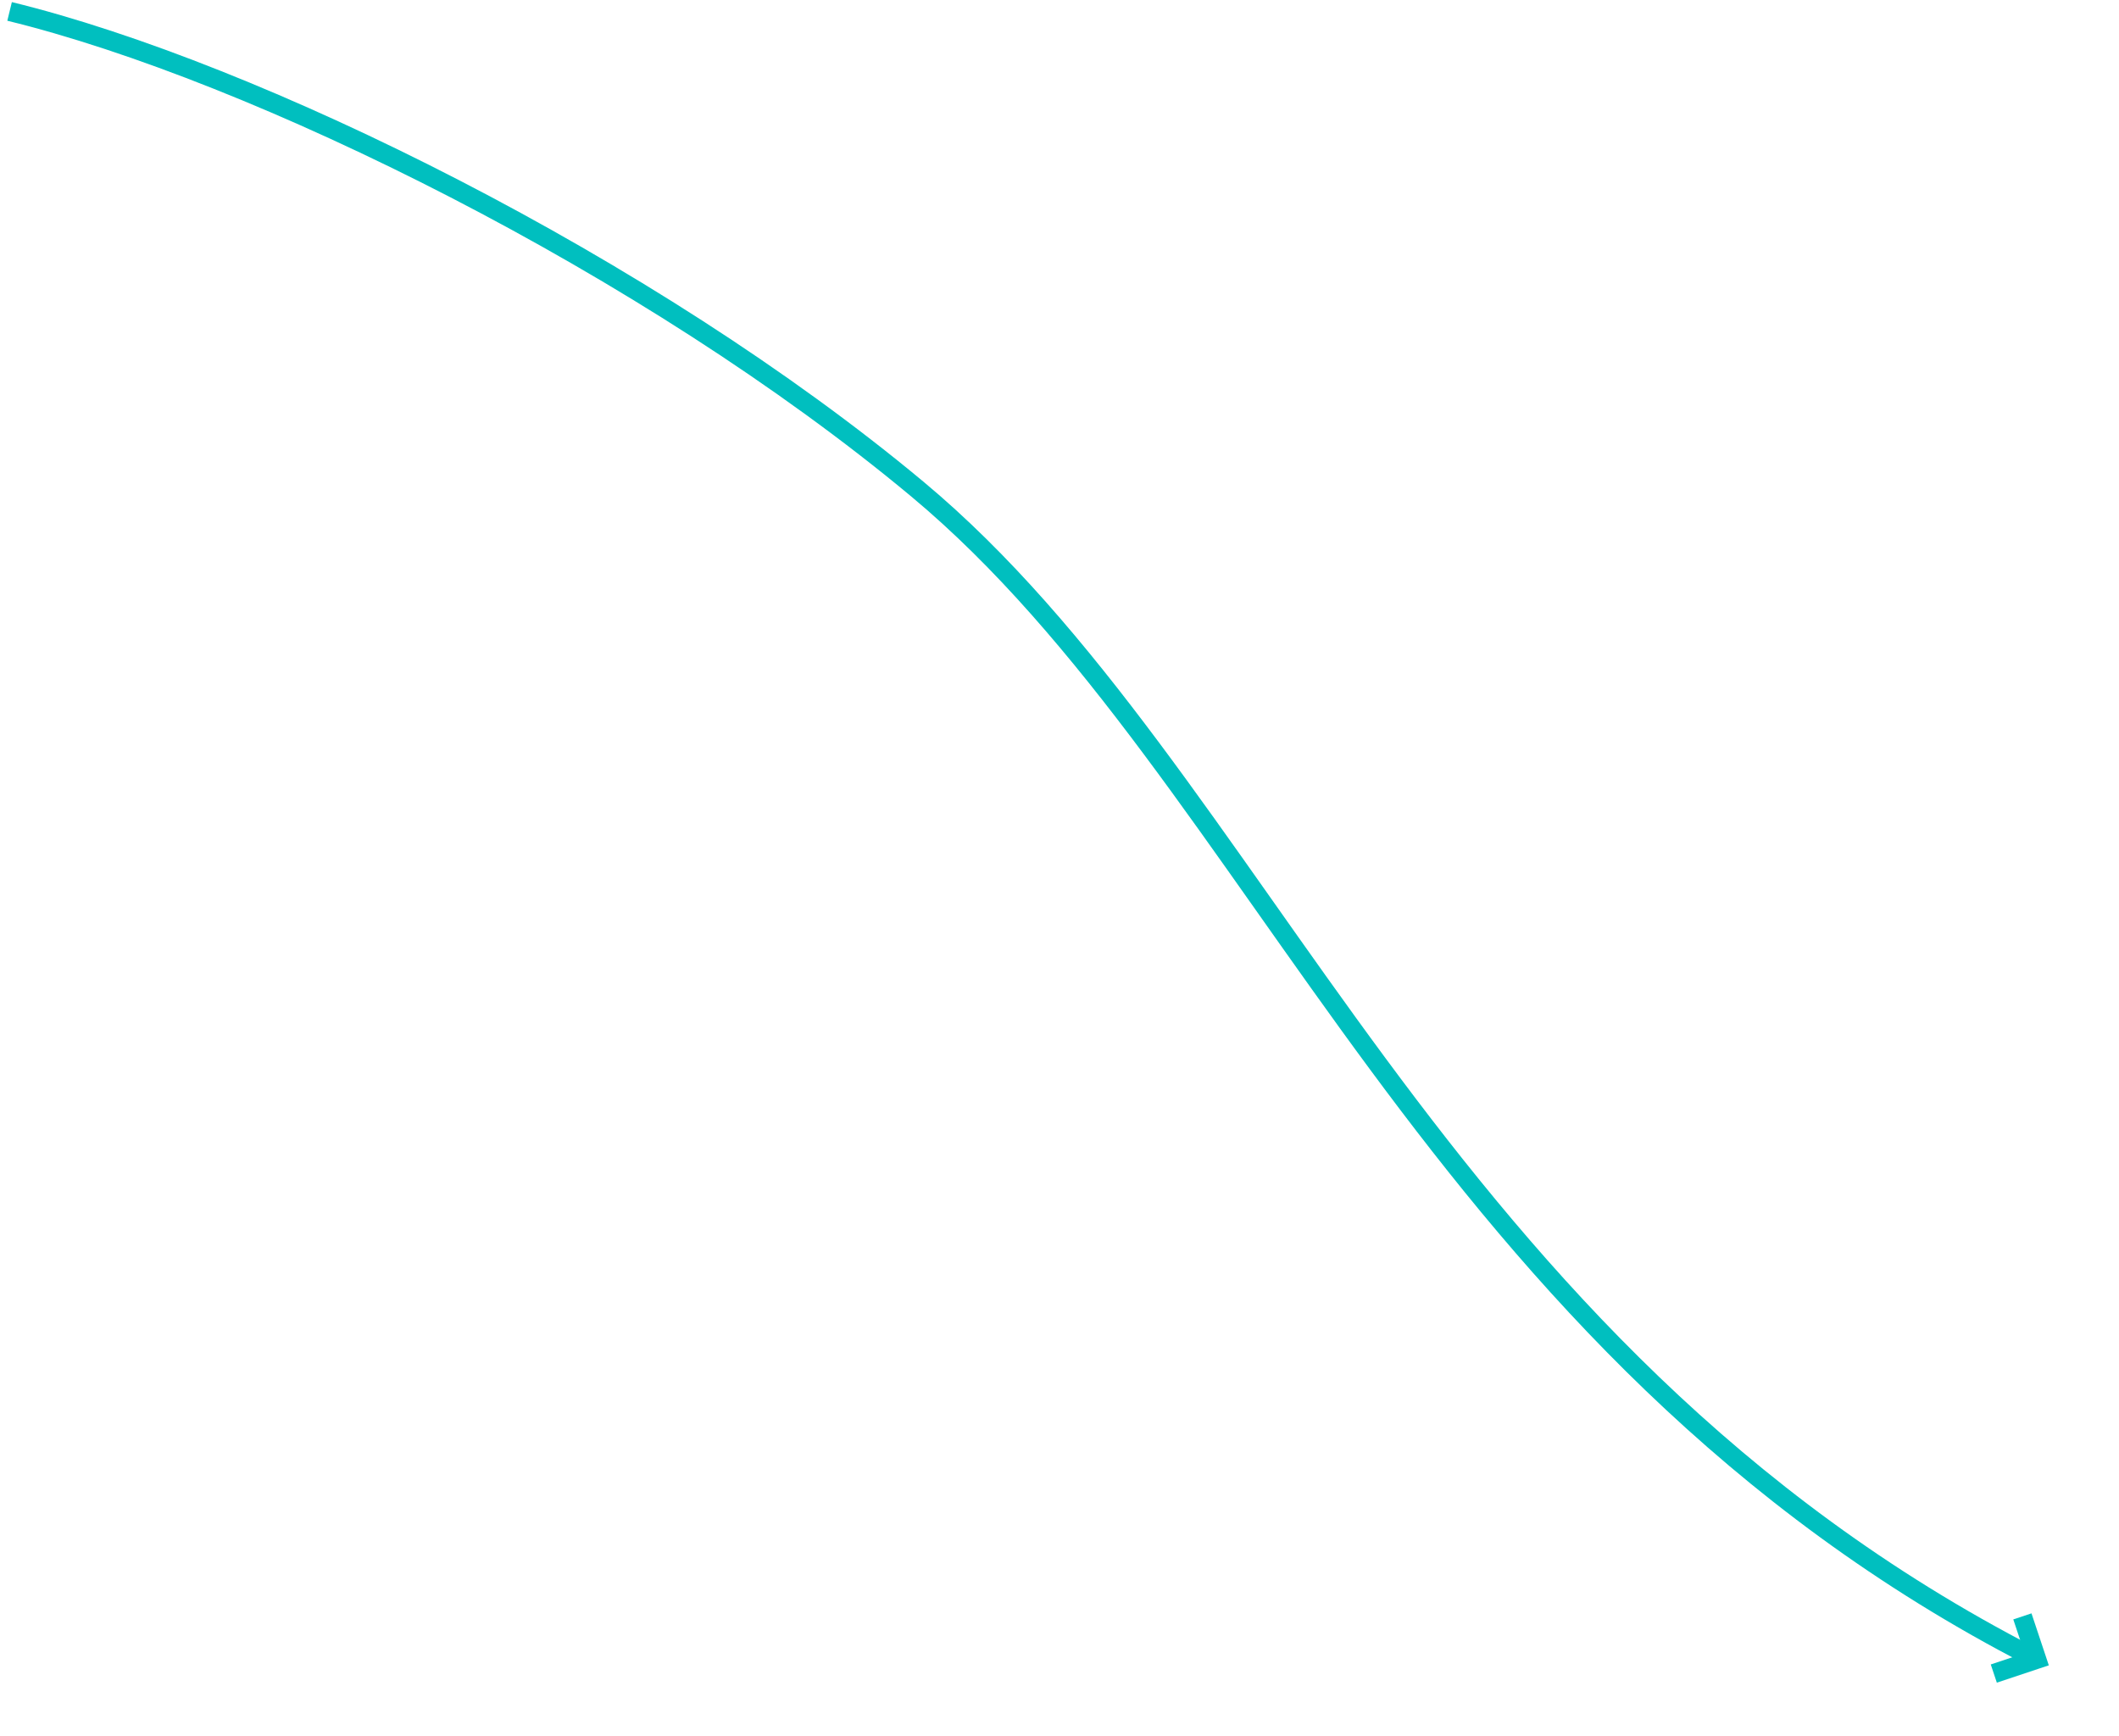
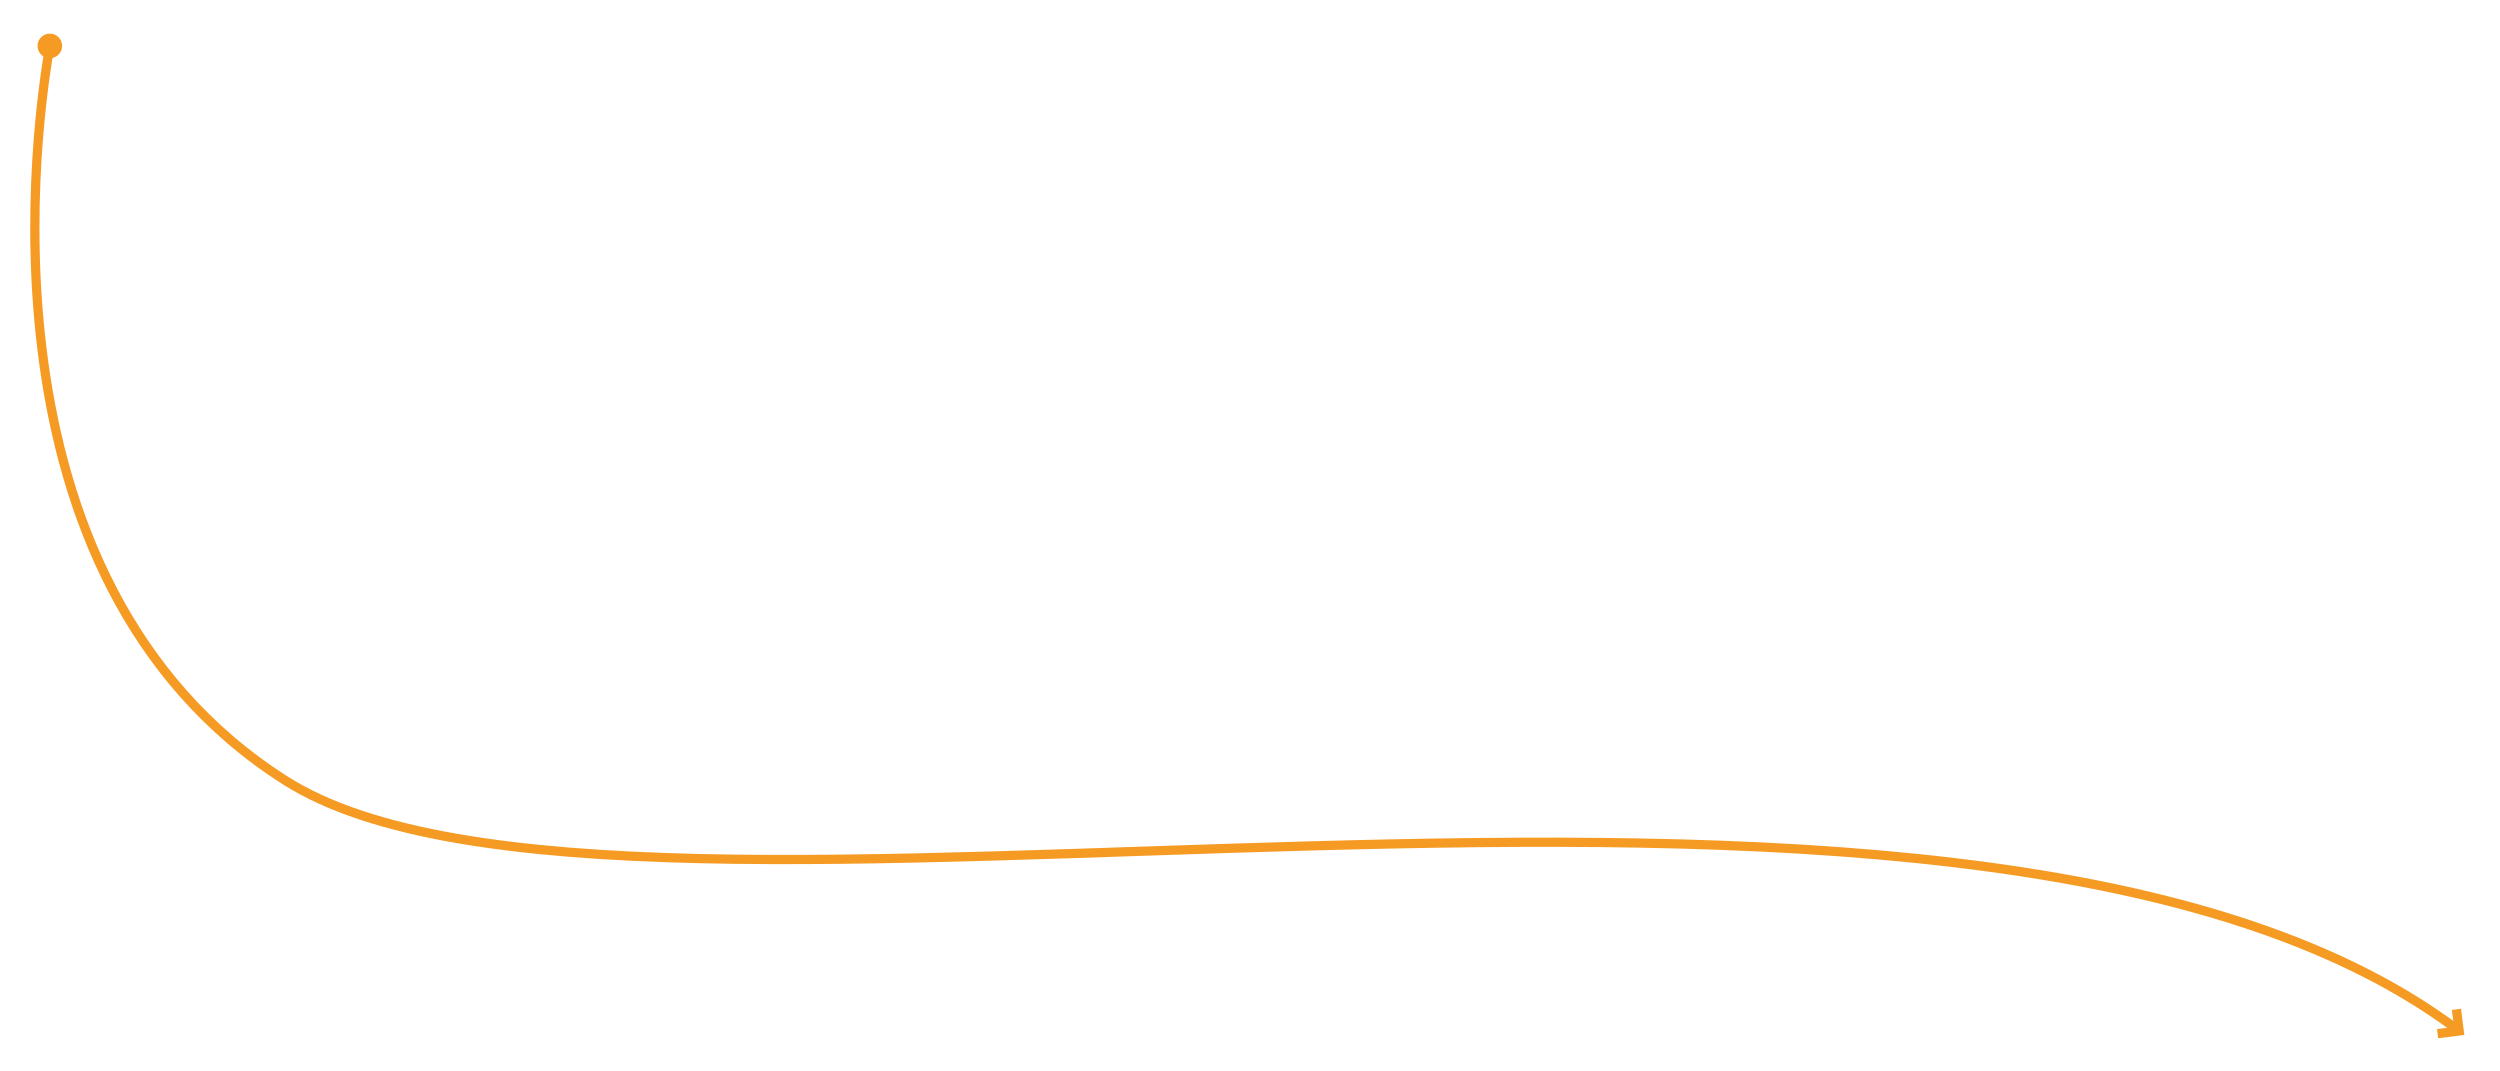
- <svg xmlns="http://www.w3.org/2000/svg" version="1.1" width="331.5px" height="271.5px">
-   <g transform="matrix(1 0 0 1 -1798.5 -486.5 )">
-     <path d="M 316.325 257.642  C 222.493 209.302  195.495 119.579  142 75  C 100.03 40.025  38.462 9.67  0 0.286  " stroke-width="3" stroke="#00bfbf" fill="none" transform="matrix(1 0 0 1 1800 488 )" />
-     <path d="M 313.463 251.827  L 315.224 257.112  L 309.939 258.874  L 310.888 261.72  L 317.596 259.484  L 319.019 259.01  L 318.545 257.587  L 316.309 250.878  L 313.463 251.827  Z " fill-rule="nonzero" fill="#00bfbf" stroke="none" transform="matrix(1 0 0 1 1800 488 )" />
+ <svg xmlns="http://www.w3.org/2000/svg" version="1.1" width="813px" height="348px">
+   <g transform="matrix(1 0 0 1 -1576 -1049 )">
+     <path d="M 5.382 2.946  C 1.218 25.9  -21.722 176.964  81.759 242.793  C 193.356 313.786  625.002 201.584  787.994 323.732  " stroke-width="3" stroke="#f59a23" fill="none" transform="matrix(1 0 0 1 1587 1060 )" />
+     <path d="M 5.206 -0.069  C 2.997 -0.069  1.206 1.722  1.206 3.931  C 1.206 6.14  2.997 7.931  5.206 7.931  C 7.415 7.931  9.206 6.14  9.206 3.931  C 9.206 1.722  7.415 -0.069  5.206 -0.069  Z M 786.349 317.436  L 787.045 322.963  L 781.517 323.659  L 781.892 326.636  L 788.908 325.752  L 790.396 325.565  L 790.209 324.077  L 789.325 317.061  L 786.349 317.436  Z " fill-rule="nonzero" fill="#f59a23" stroke="none" transform="matrix(1 0 0 1 1587 1060 )" />
  </g>
</svg>
